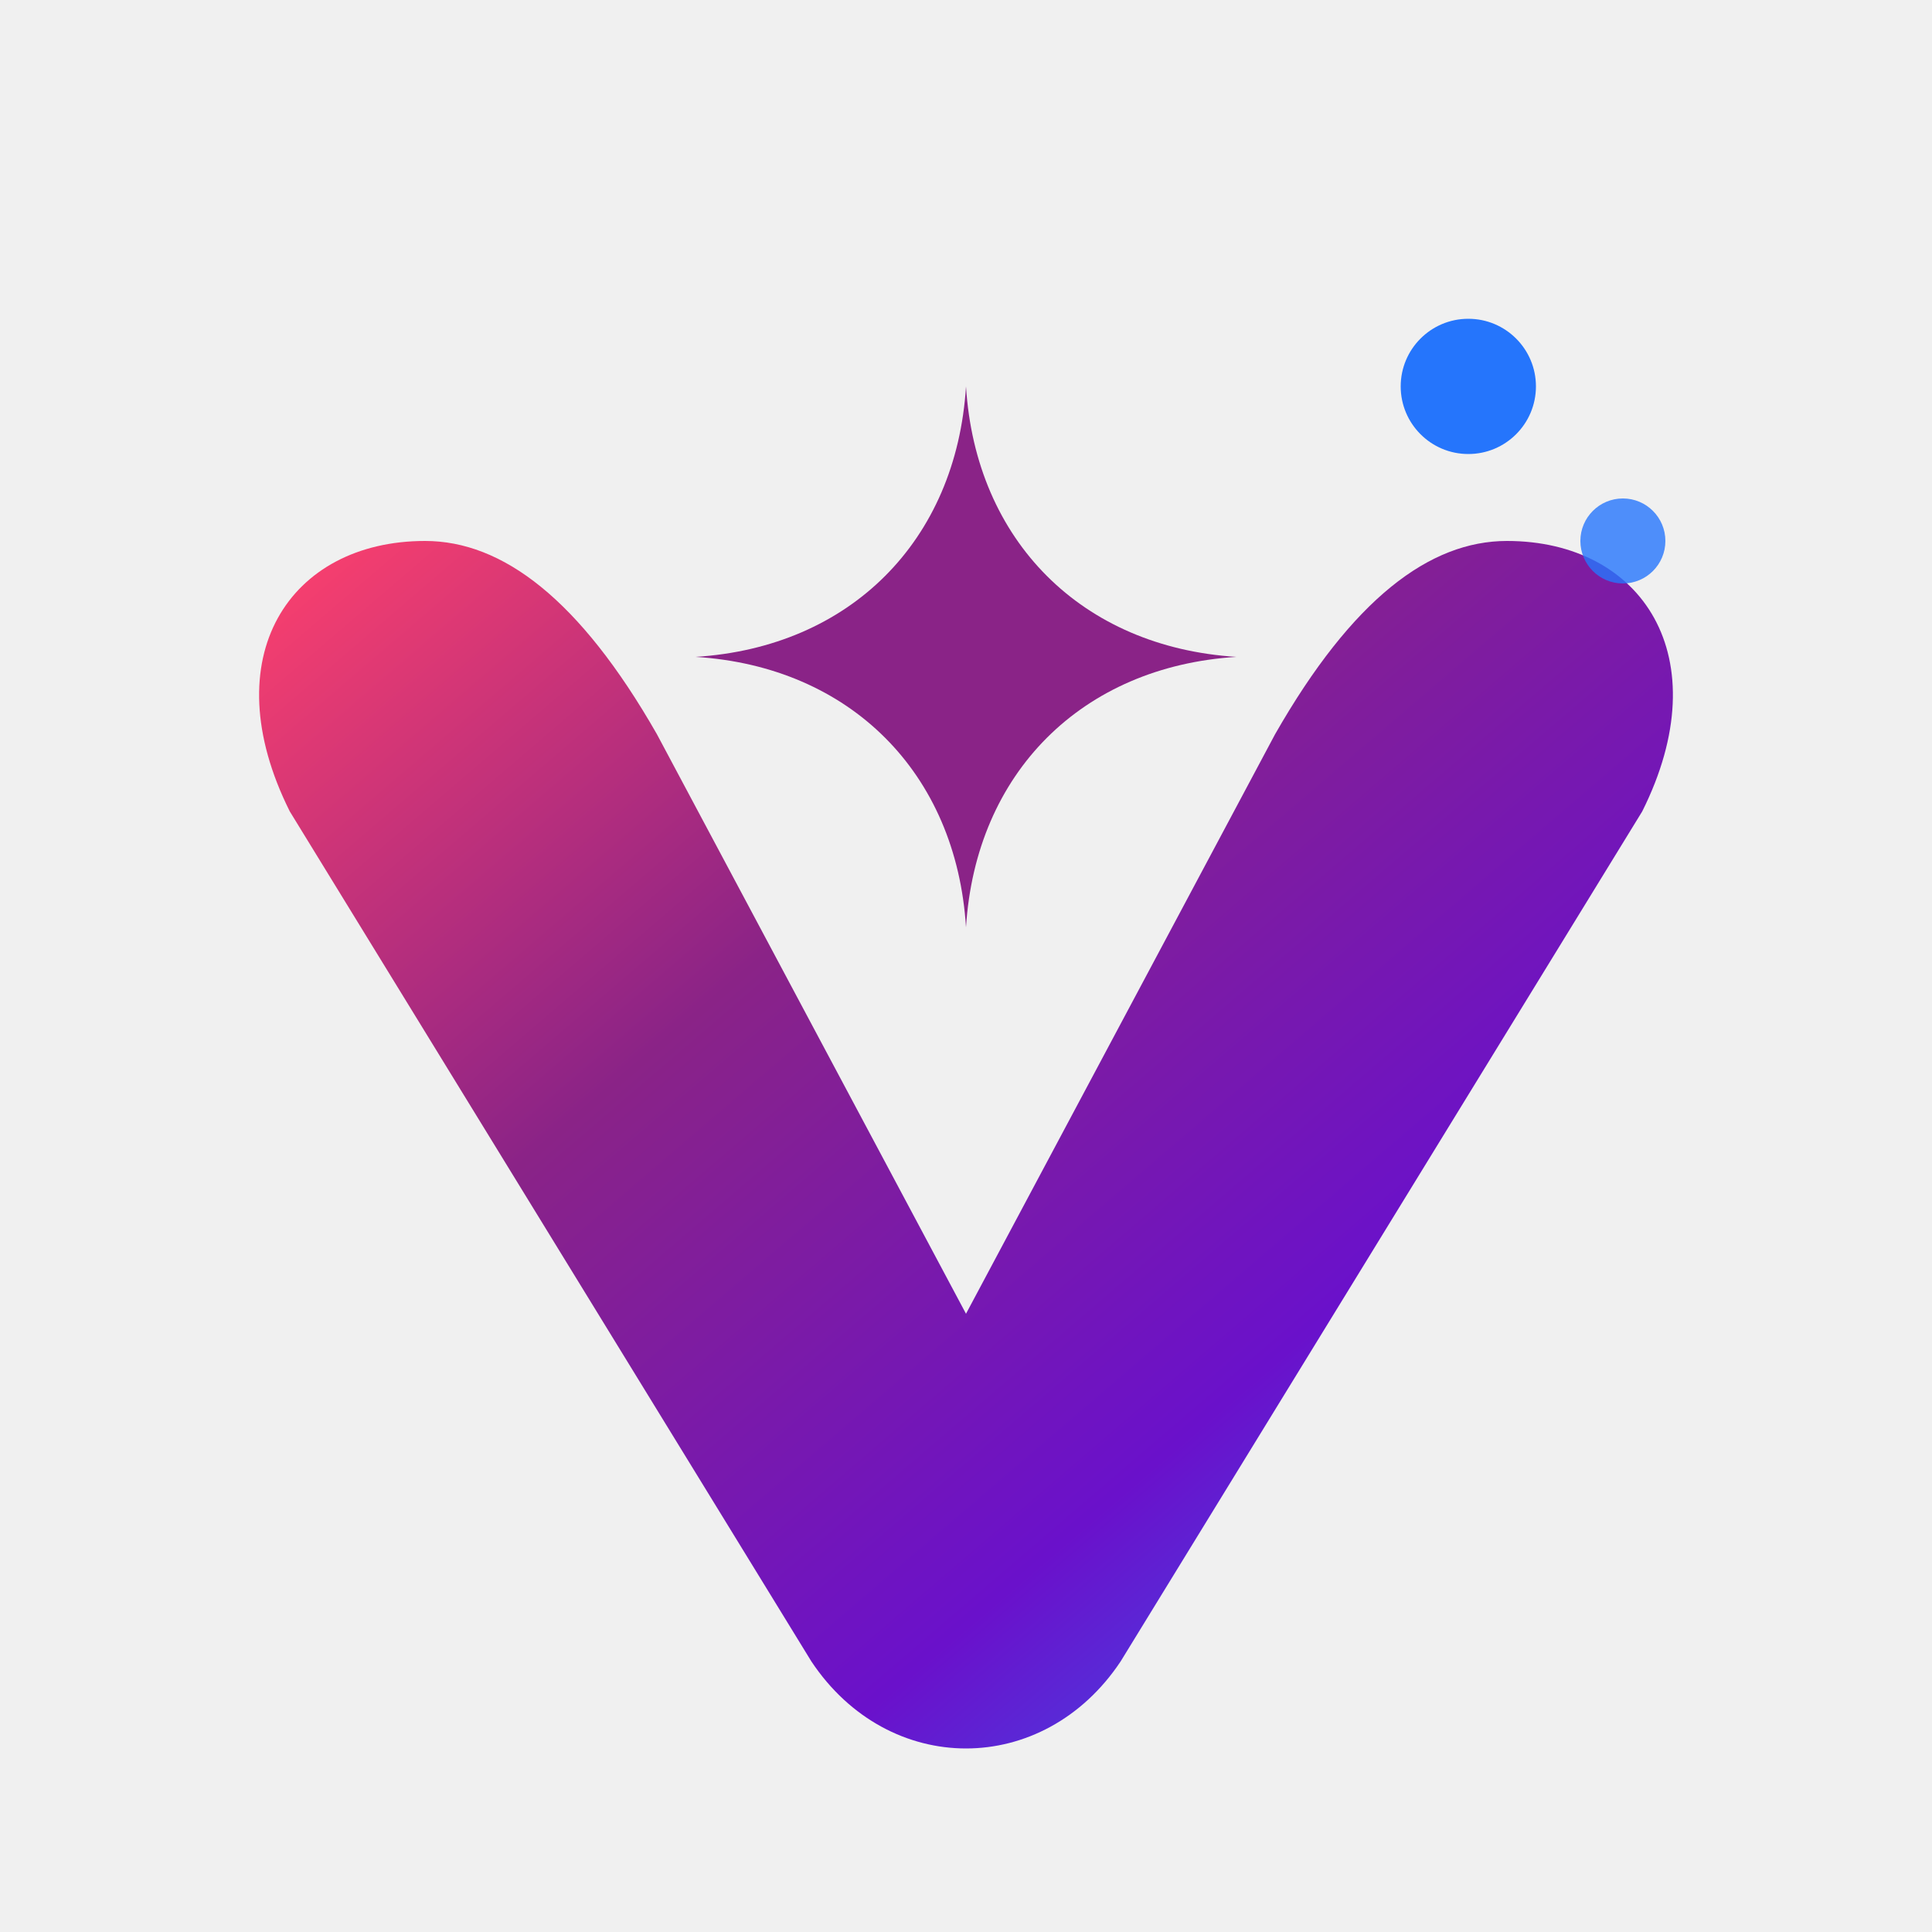
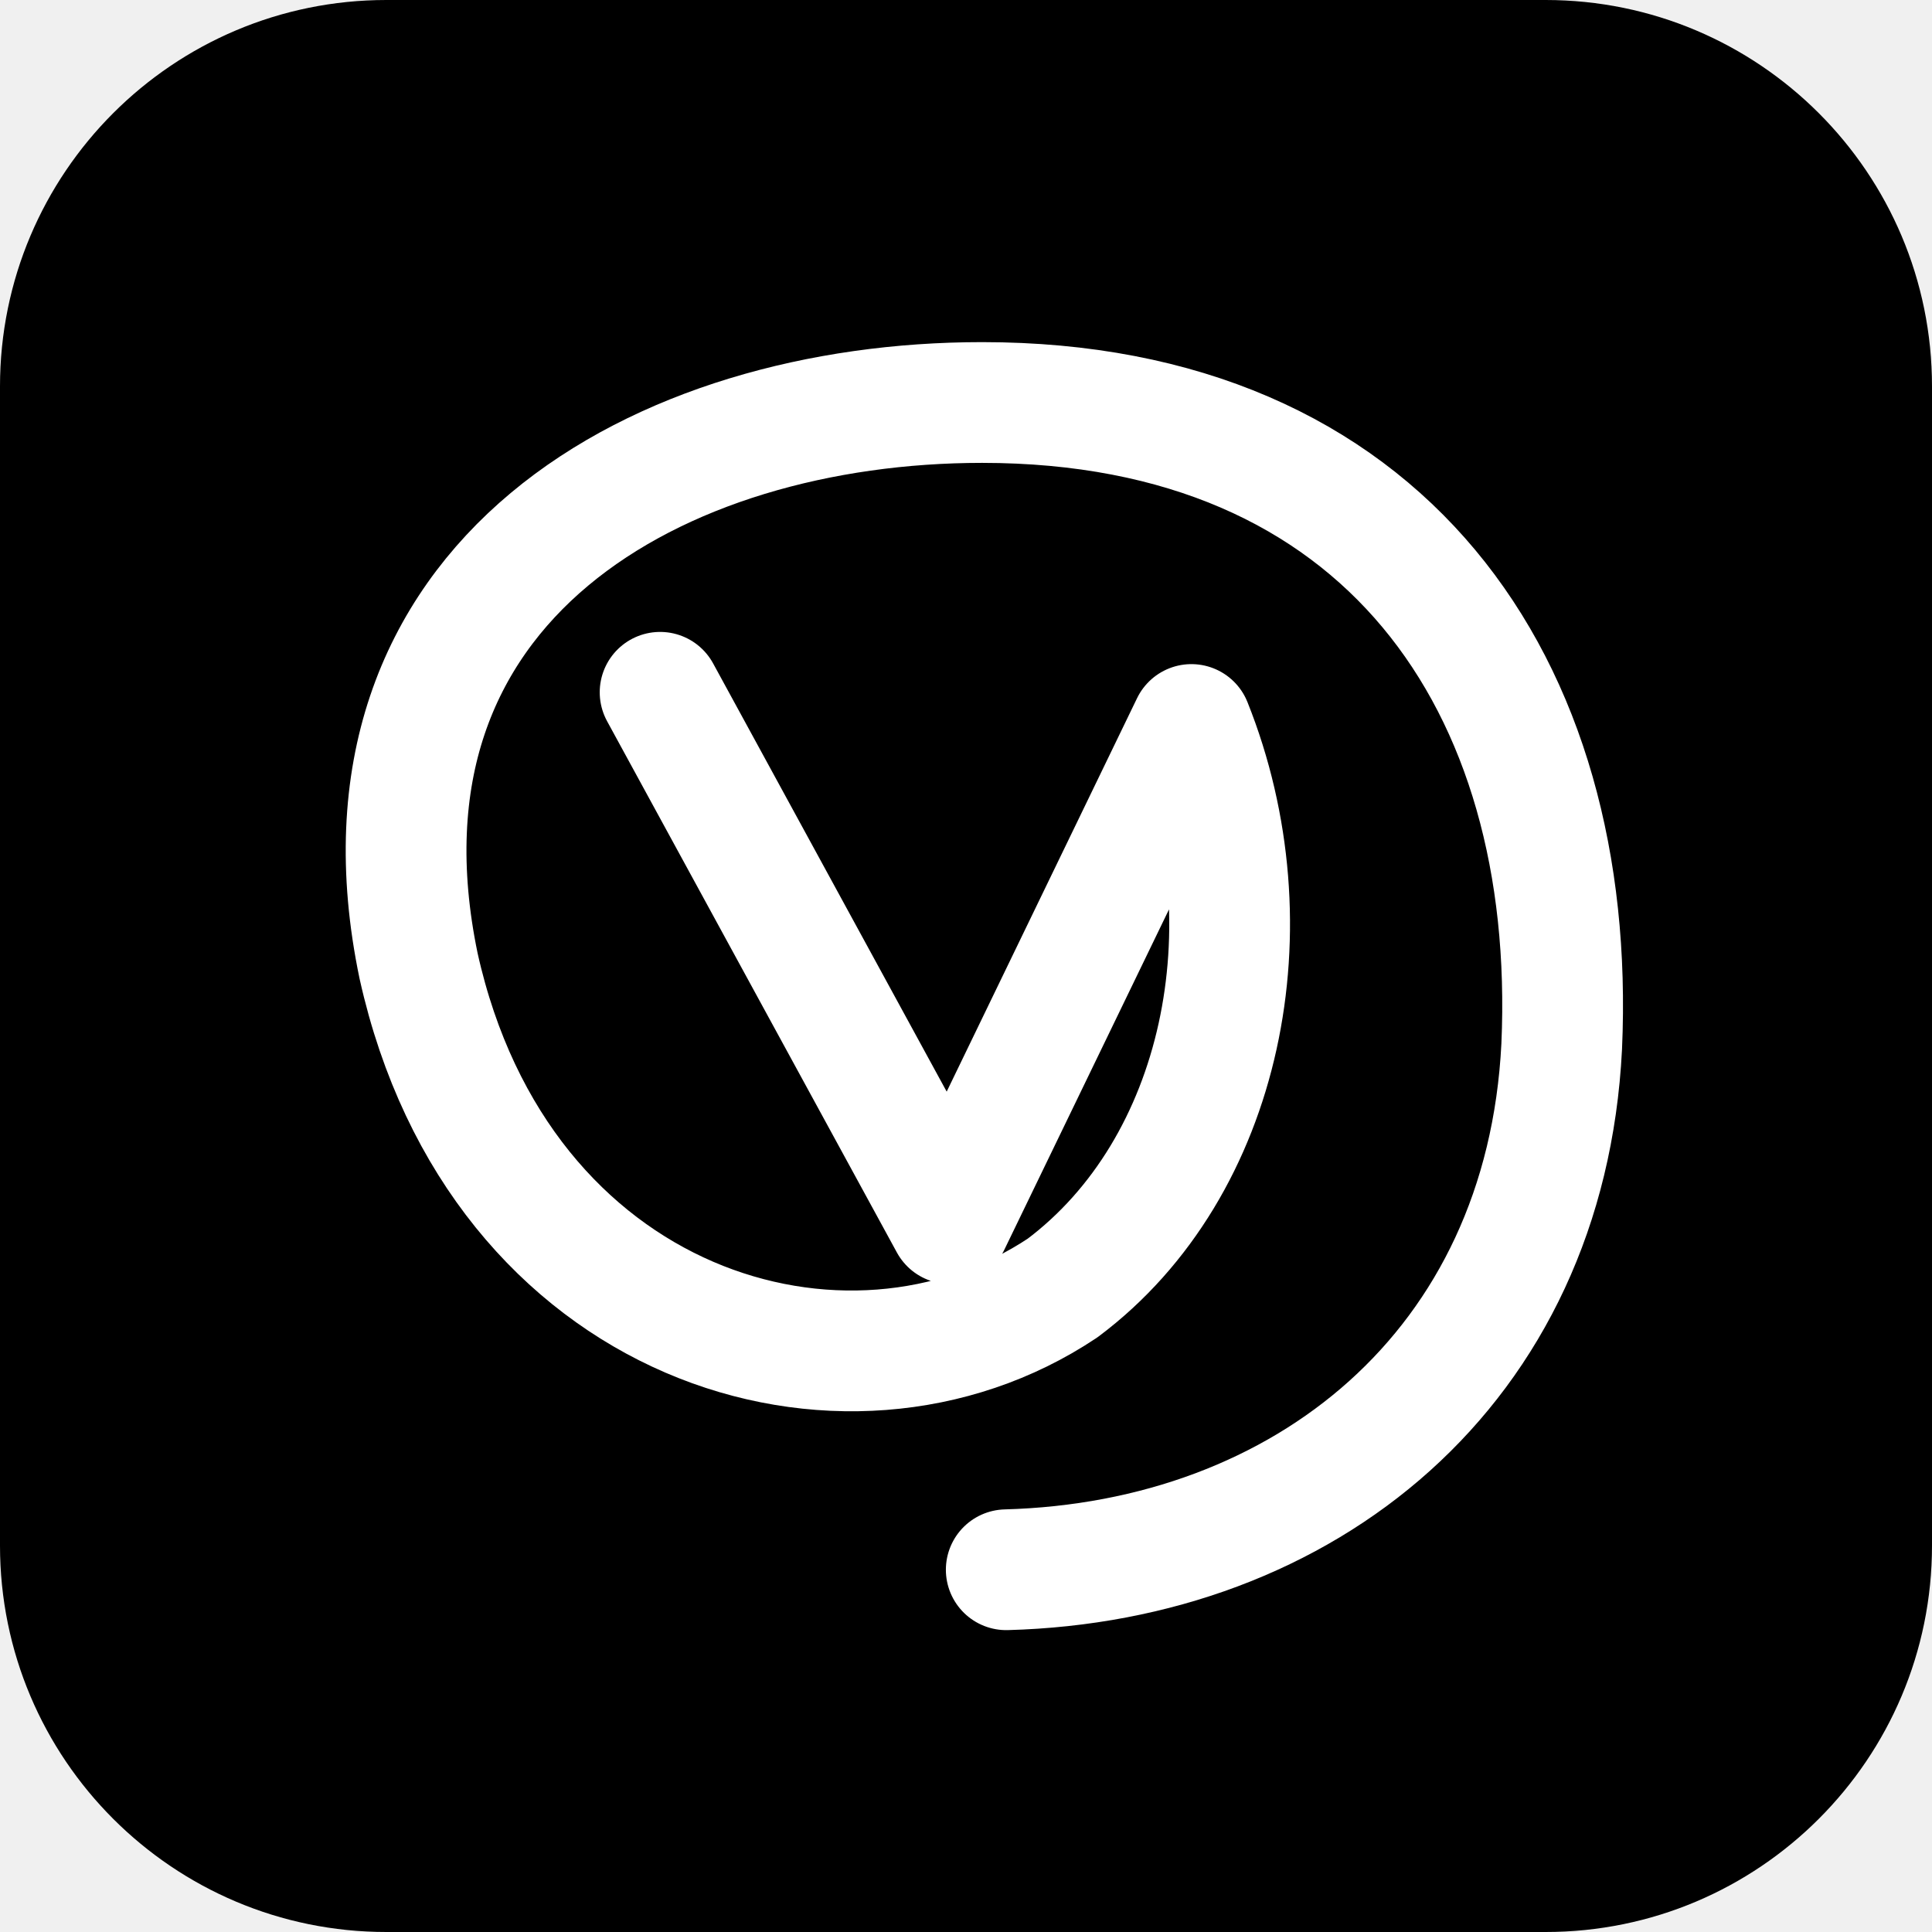
- <svg xmlns="http://www.w3.org/2000/svg" width="128" height="128" viewBox="0 0 100 100" fill="none">
-   <defs>
-     <linearGradient id="vibeGlyphGrad" x1="0%" y1="0%" x2="100%" y2="100%">
-       <stop offset="0%" stop-color="#FF416C" />
-       <stop offset="35%" stop-color="#8A2387" />
-       <stop offset="70%" stop-color="#6A11CB" />
-       <stop offset="100%" stop-color="#2575FC" />
-     </linearGradient>
-   </defs>
-   <path d="M22 28 C26 28 30 31 34 38 L50 68 L66 38 C70 31 74 28 78 28 C85 28 89 34 85 42 L58 86 C54 92 46 92 42 86 L15 42 C11 34 15 28 22 28 Z" fill="url(#vibeGlyphGrad)" />
-   <path d="M50 20 C50.5 28 56 33.5 64 34 C56 34.5 50.5 40 50 48 C49.5 40 44 34.5 36 34 C44 33.5 49.5 28 50 20 Z" fill="#8A2387" />
-   <circle cx="76" cy="20" r="3.5" fill="#2575FC" />
-   <circle cx="84" cy="28" r="2.2" fill="#2575FC" opacity="0.8" />
+ <svg xmlns="http://www.w3.org/2000/svg" viewBox="0 0 240 240" width="100%" height="100%">
+   <rect width="240" height="240" rx="48" fill="#000000" />
+   <path d="M 82 86             L 118 152             L 148 90             C 158 115 152 145 132 160             C 105 178 62 165 52 120             C 42 72 82 50 122 50             C 172 50 196 85 194 130             C 192 170 162 194 125 195" fill="none" stroke="#FFFFFF" stroke-width="15" stroke-linecap="round" stroke-linejoin="round" />
</svg>
